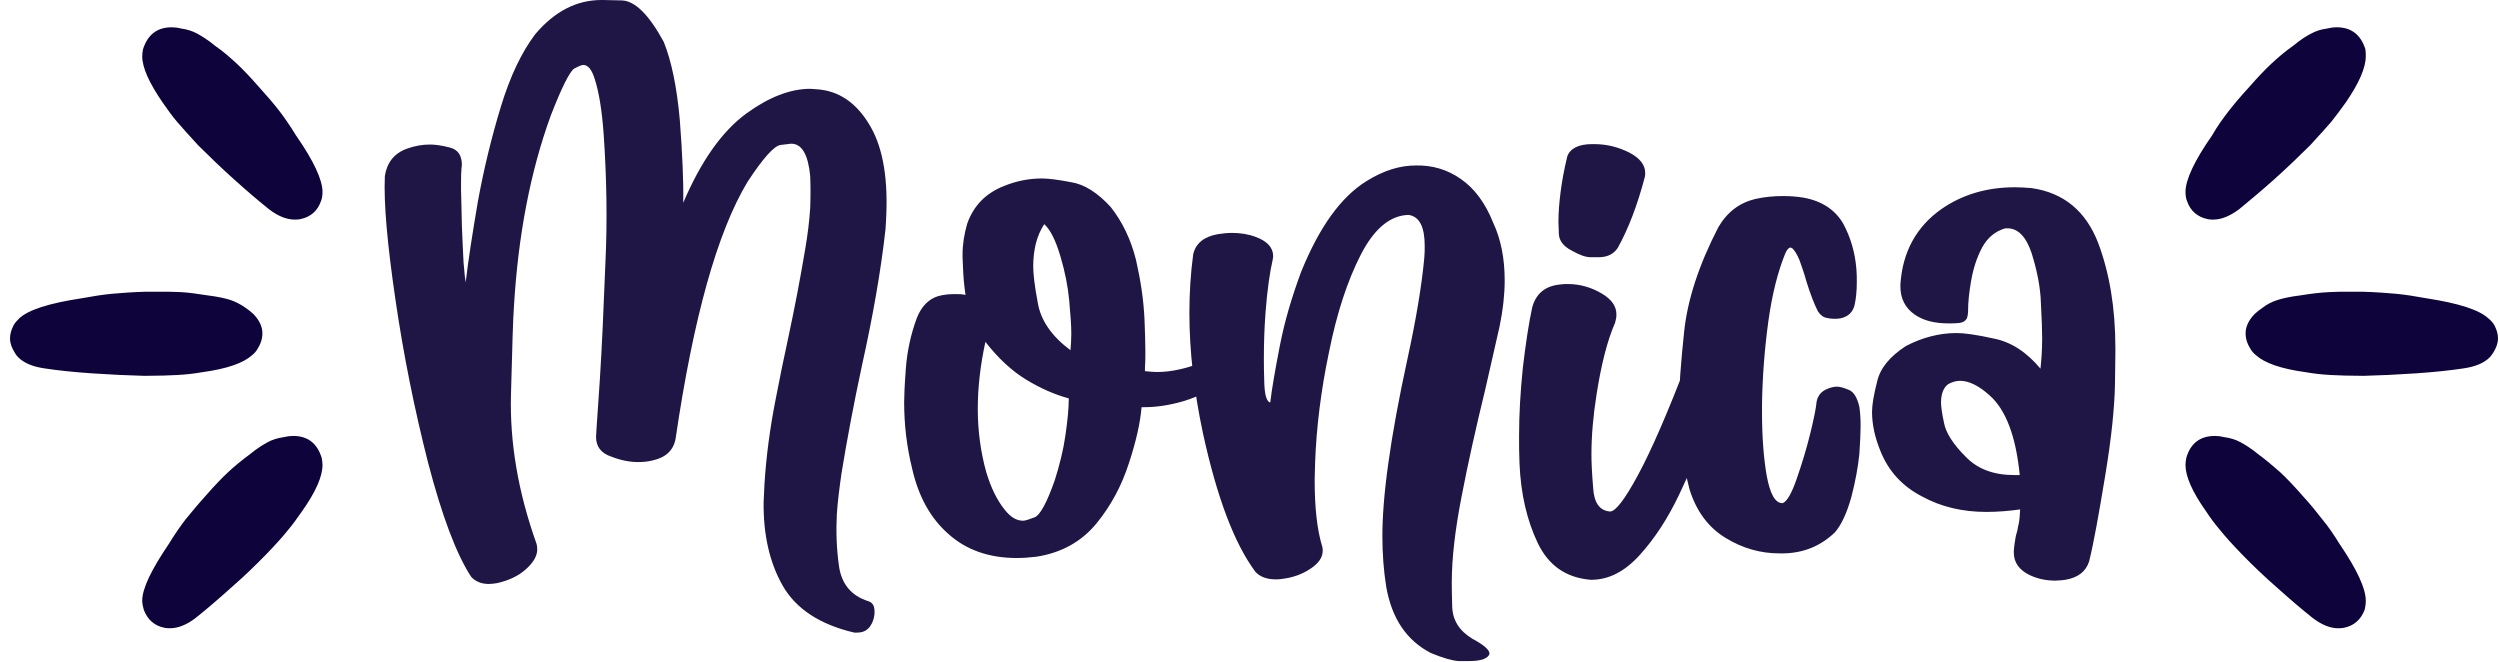
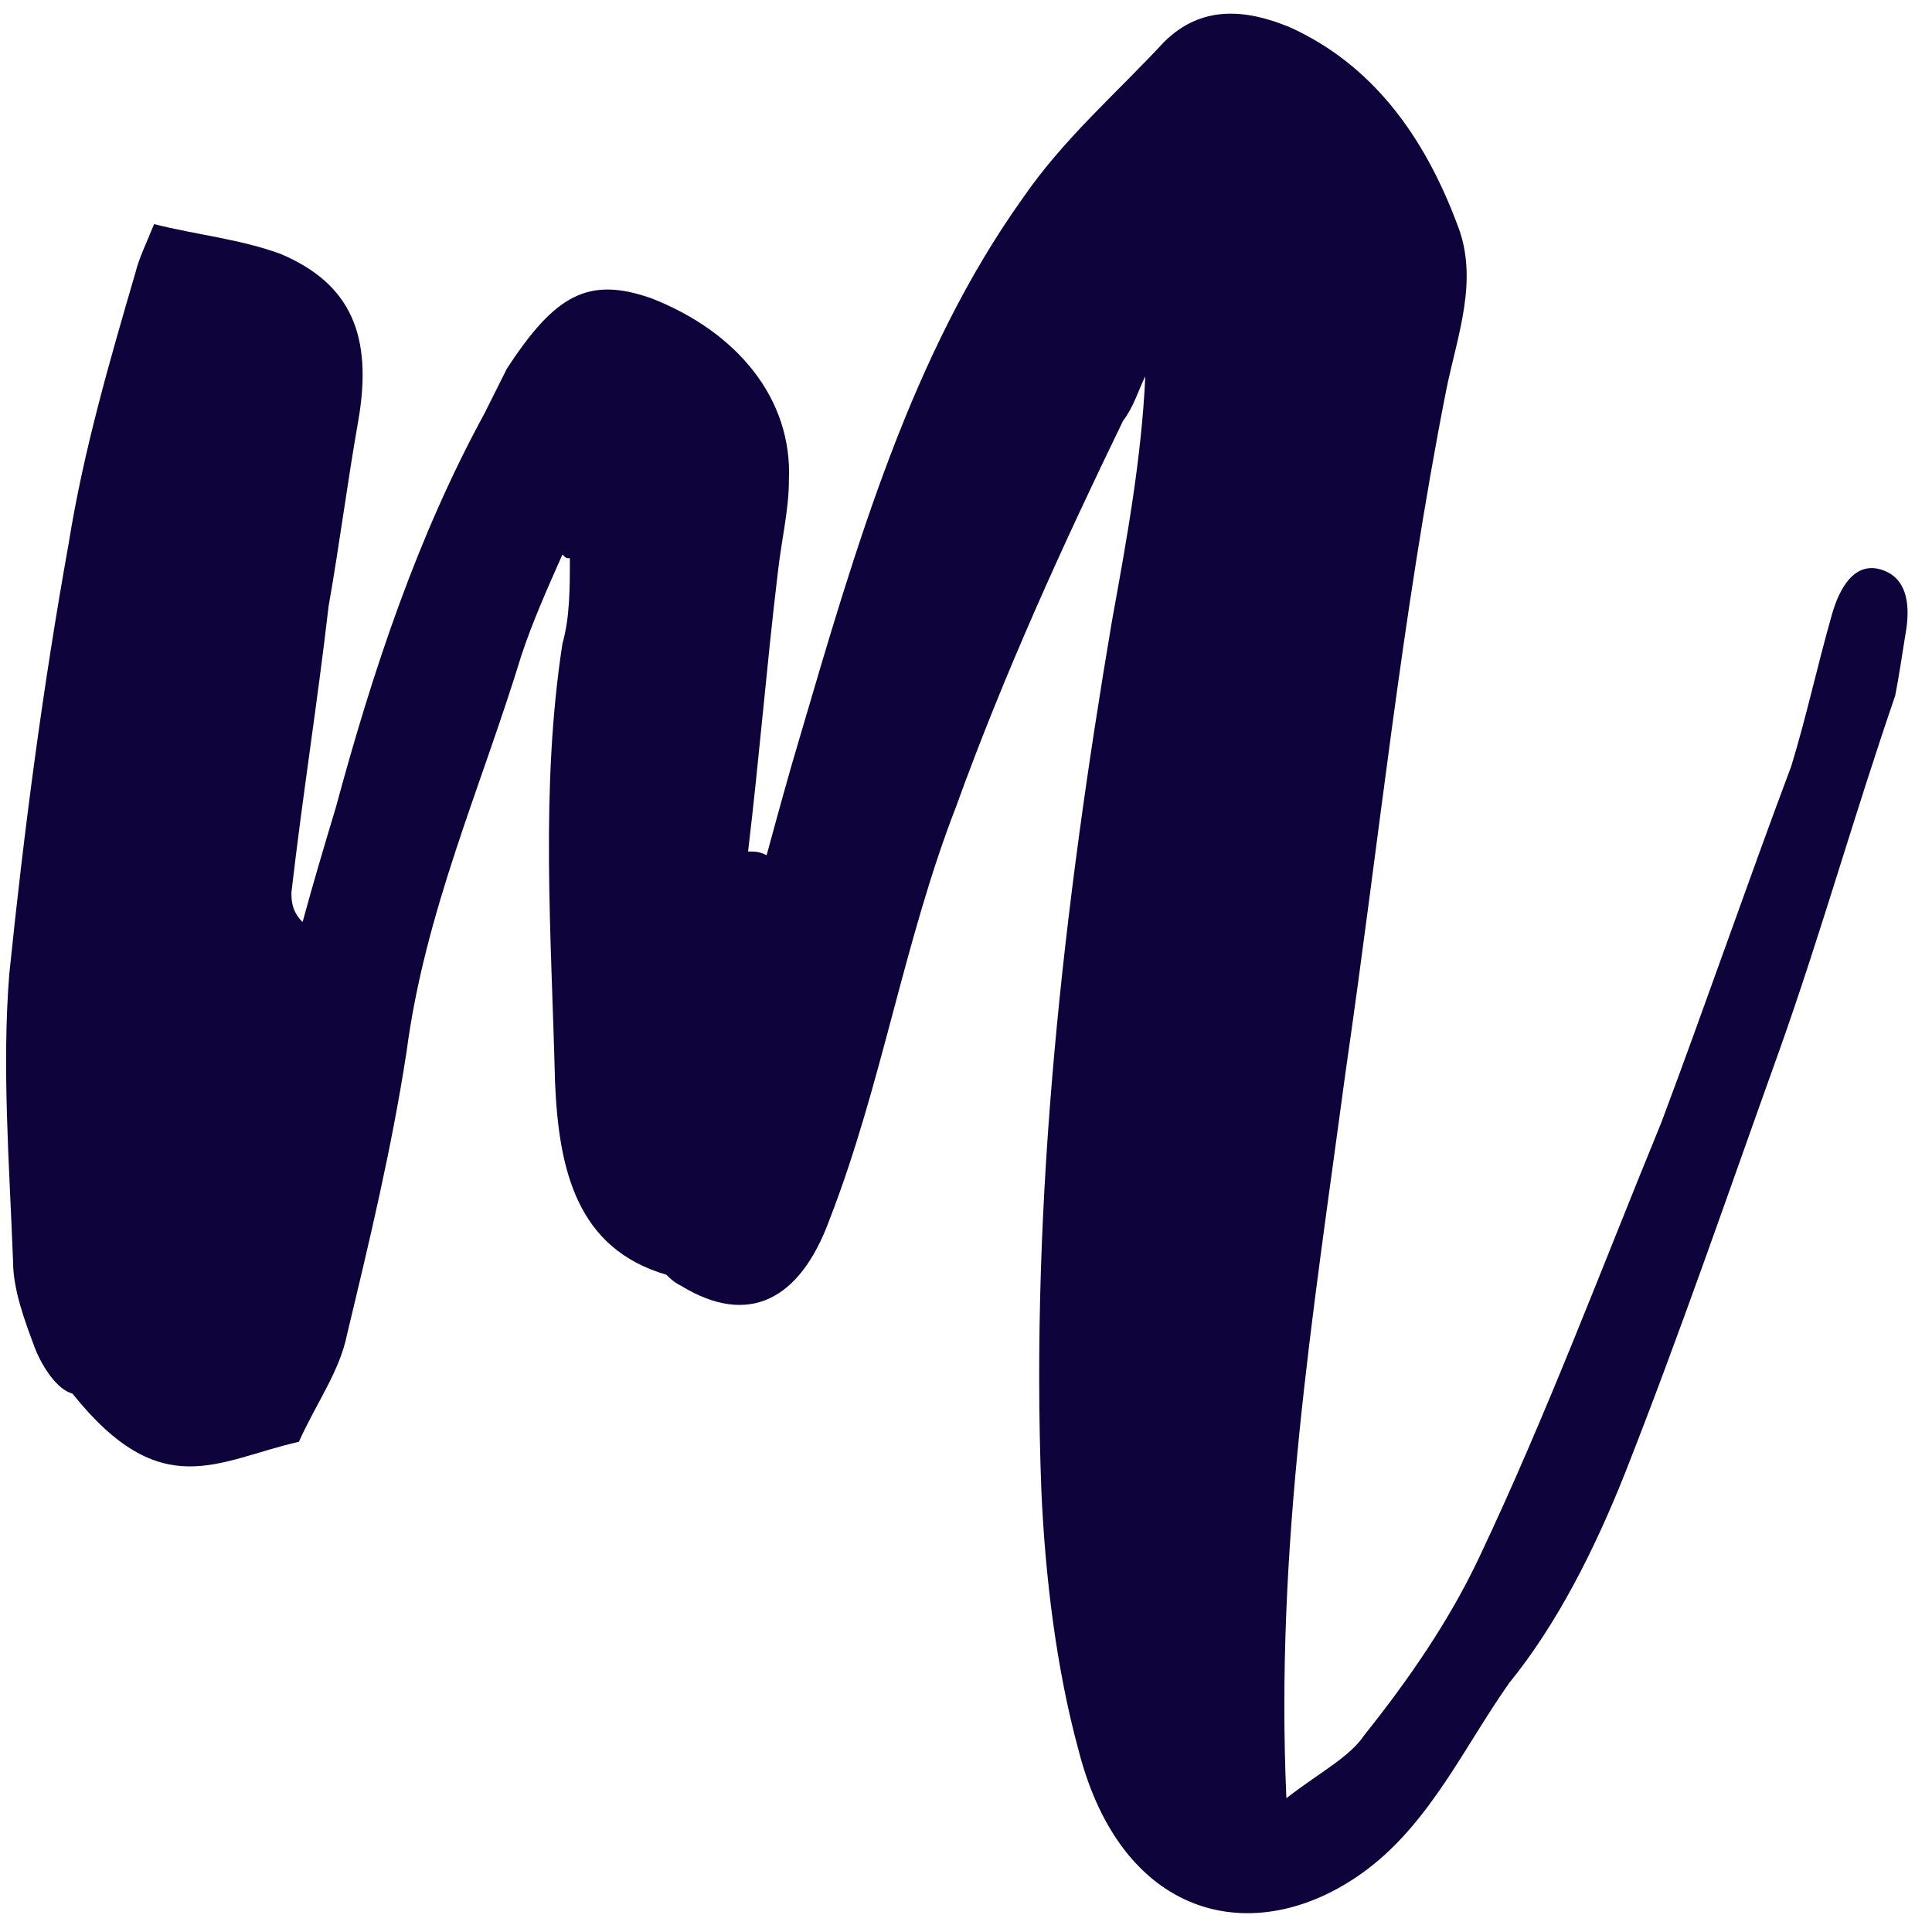
- <svg xmlns="http://www.w3.org/2000/svg" width="208px" height="55px" viewBox="0 0 208 55" version="1.1">
+ <svg xmlns="http://www.w3.org/2000/svg" width="51px" height="51px" viewBox="0 0 51 51" version="1.1">
  <g id="Page-1" stroke="none" stroke-width="1" fill="none" fill-rule="evenodd">
-     <g id="monica-logo-design" transform="translate(-443, -394)" fill-rule="nonzero">
-       <g id="logo-splash" transform="translate(444, 394)">
-         <g id="right-splash" transform="translate(0, 2)" fill="#0E043B">
-           <path d="M23.971,16.235 C24.833,16.064 25.419,15.549 25.695,14.759 C25.799,14.518 25.833,14.244 25.833,13.969 C25.833,12.973 25.109,11.394 23.626,9.265 C23.143,8.476 22.695,7.823 22.247,7.239 C21.799,6.656 21.212,5.969 20.523,5.214 C19.833,4.424 19.212,3.772 18.695,3.291 C18.178,2.81 17.592,2.295 16.902,1.815 C16.281,1.3 15.764,0.991 15.385,0.785 C15.005,0.579 14.557,0.441 14.074,0.373 C13.799,0.304 13.523,0.27 13.281,0.27 C12.074,0.27 11.281,0.888 10.902,2.089 C10.867,2.261 10.833,2.467 10.833,2.673 C10.833,3.634 11.419,4.905 12.523,6.518 C12.936,7.102 13.316,7.652 13.73,8.132 C14.143,8.613 14.73,9.265 15.488,10.089 C16.419,11.016 17.419,11.978 18.488,12.939 C19.557,13.9 20.523,14.724 21.385,15.411 C22.143,15.995 22.867,16.27 23.523,16.27 C23.661,16.27 23.833,16.27 23.971,16.235 Z" id="Path" />
-           <path d="M10.999,29.27 C12.188,29.27 13.089,29.235 13.737,29.201 C14.385,29.167 15.106,29.098 15.862,28.961 C17.879,28.686 19.248,28.206 19.969,27.554 C20.149,27.417 20.293,27.245 20.401,27.073 C20.689,26.627 20.833,26.181 20.833,25.735 C20.833,25.186 20.581,24.637 20.077,24.122 C19.896,23.951 19.68,23.779 19.428,23.608 C18.996,23.299 18.564,23.093 18.167,22.956 C17.735,22.819 17.123,22.681 16.294,22.578 C15.43,22.441 14.673,22.338 14.061,22.304 C13.449,22.27 12.8,22.27 12.152,22.27 L11.107,22.27 C10.027,22.304 9.09,22.372 8.334,22.441 C7.577,22.51 6.713,22.647 5.776,22.819 C3.075,23.23 1.346,23.779 0.589,24.5 C0.409,24.671 0.229,24.877 0.121,25.083 C-0.059,25.426 -0.167,25.804 -0.167,26.147 C-0.167,26.559 -0.023,26.936 0.229,27.348 C0.301,27.485 0.409,27.622 0.517,27.725 C0.986,28.206 1.742,28.515 2.715,28.652 C3.831,28.823 5.164,28.961 6.677,29.064 C8.19,29.167 9.631,29.235 10.999,29.27 Z" id="Path" />
-           <path d="M13.143,50.27 C13.799,50.27 14.523,49.995 15.281,49.411 C16.143,48.724 17.109,47.9 18.178,46.939 C19.281,45.978 20.281,45.016 21.178,44.089 C21.971,43.265 22.557,42.613 22.936,42.132 C23.35,41.652 23.73,41.102 24.143,40.518 C25.281,38.905 25.833,37.634 25.833,36.673 C25.833,36.467 25.799,36.261 25.764,36.089 C25.385,34.888 24.626,34.27 23.385,34.27 C23.143,34.27 22.867,34.304 22.592,34.373 C22.109,34.441 21.661,34.579 21.281,34.785 C20.902,34.991 20.385,35.3 19.764,35.815 C19.109,36.295 18.488,36.81 17.971,37.291 C17.454,37.772 16.833,38.424 16.143,39.214 C15.454,39.969 14.902,40.656 14.419,41.239 C13.971,41.823 13.523,42.476 13.04,43.265 C11.592,45.394 10.833,46.973 10.833,47.969 C10.833,48.244 10.902,48.518 10.971,48.759 C11.281,49.549 11.833,50.064 12.695,50.235 C12.833,50.27 13.005,50.27 13.143,50.27 Z" id="Path" />
-         </g>
-         <path d="M70.316,52.63 C70.774,52.63 71.091,52.49 71.372,52.142 C71.619,51.793 71.725,51.445 71.76,51.061 L71.76,50.852 C71.76,50.399 71.584,50.12 71.232,50.016 C69.823,49.563 69.013,48.587 68.802,47.088 C68.591,45.589 68.555,44.16 68.626,42.766 C68.696,41.721 68.837,40.605 69.013,39.385 C69.471,36.562 70.034,33.599 70.703,30.463 C71.619,26.35 72.288,22.551 72.675,19.065 L72.71,18.473 C72.922,15.057 72.499,12.408 71.443,10.561 C70.316,8.574 68.802,7.529 66.901,7.424 L66.408,7.389 C64.753,7.389 62.957,8.086 61.091,9.446 C59.048,10.944 57.323,13.419 55.844,16.869 C55.879,15.092 55.774,12.826 55.562,10.003 C55.316,7.215 54.858,5.054 54.224,3.485 C52.992,1.22 51.83,0.07 50.738,0.035 C49.974,0.01 49.469,0.003 49.223,0.001 L49.048,0 L49.048,0 C46.971,0 45.14,0.941 43.52,2.858 C42.393,4.357 41.443,6.343 40.668,8.888 C39.893,11.432 39.259,14.046 38.766,16.73 C38.309,19.414 37.957,21.644 37.745,23.492 C37.71,23.317 37.64,22.76 37.569,21.854 C37.534,20.982 37.464,19.937 37.428,18.786 C37.393,17.636 37.393,16.66 37.358,15.824 L37.359,15.167 C37.361,14.669 37.368,14.295 37.393,14.046 L37.428,13.733 C37.428,12.931 37.112,12.443 36.407,12.269 C35.738,12.094 35.175,12.025 34.788,12.025 C34.154,12.025 33.52,12.129 32.851,12.373 C31.795,12.757 31.196,13.523 31.02,14.639 C30.914,16.904 31.231,20.355 31.9,24.921 C32.569,29.522 33.485,34.053 34.612,38.479 C35.774,42.94 36.971,46.112 38.203,47.994 C38.555,48.378 39.048,48.587 39.682,48.587 C39.893,48.587 40.105,48.552 40.351,48.517 C41.302,48.308 42.112,47.925 42.71,47.402 C43.344,46.844 43.661,46.321 43.696,45.798 C43.696,45.624 43.696,45.415 43.626,45.206 C42.112,40.954 41.407,36.841 41.513,32.833 C41.619,28.824 41.689,26.385 41.759,25.513 C42.112,19.553 43.133,14.255 44.823,9.62 C45.738,7.25 46.407,5.96 46.76,5.716 C47.147,5.507 47.393,5.402 47.534,5.402 C47.921,5.402 48.238,5.786 48.485,6.587 C48.837,7.668 49.083,9.202 49.224,11.153 C49.471,14.743 49.541,18.368 49.365,21.993 C49.224,25.618 49.083,28.824 48.907,31.578 C48.802,32.972 48.731,34.366 48.626,35.726 L48.591,36.353 C48.591,37.155 49.013,37.712 49.858,37.991 C50.668,38.305 51.407,38.444 52.076,38.444 C52.499,38.444 52.886,38.409 53.309,38.305 C54.4,38.061 55.034,37.468 55.21,36.492 C56.689,26.454 58.661,19.344 61.196,15.127 C62.499,13.14 63.415,12.129 63.943,12.06 C64.471,11.99 64.788,11.955 64.823,11.955 C65.703,11.955 66.232,12.826 66.408,14.639 C66.443,15.475 66.443,16.381 66.408,17.323 C66.337,18.403 66.196,19.553 65.985,20.773 C65.598,23.074 65.14,25.513 64.577,28.127 C64.224,29.766 63.872,31.439 63.555,33.112 C63.062,35.586 62.746,37.991 62.605,40.257 C62.57,40.745 62.57,41.267 62.534,41.755 C62.499,44.474 63.027,46.809 64.119,48.726 C65.21,50.643 67.217,51.968 70.07,52.63 L70.316,52.63 Z M83.591,46.426 C84.119,46.426 84.647,46.391 85.211,46.321 C87.288,46.008 88.978,45.067 90.211,43.568 C91.443,42.069 92.323,40.396 92.922,38.549 C93.52,36.736 93.873,35.168 93.978,33.878 L94.189,33.878 C95.246,33.878 96.373,33.704 97.535,33.356 C98.802,32.972 99.823,32.38 100.563,31.613 C100.668,31.473 100.739,31.299 100.739,31.09 C100.739,31.02 100.739,30.951 100.704,30.846 C100.633,30.532 100.492,30.288 100.316,30.149 C100.105,29.975 99.929,29.905 99.718,29.905 C99.577,29.905 99.401,29.94 99.19,30.044 C98.626,30.323 97.992,30.532 97.253,30.707 C96.513,30.881 95.844,30.951 95.281,30.951 C94.964,30.951 94.612,30.916 94.26,30.881 L94.26,30.602 C94.295,30.184 94.295,29.731 94.295,29.243 C94.295,28.476 94.26,27.605 94.225,26.629 C94.154,24.99 93.908,23.352 93.52,21.644 C93.098,19.937 92.394,18.473 91.408,17.218 C90.316,16.033 89.225,15.336 88.133,15.162 C87.042,14.952 86.232,14.848 85.703,14.848 C84.612,14.848 83.556,15.057 82.534,15.475 C81.02,16.068 79.999,17.113 79.471,18.612 C79.225,19.449 79.084,20.32 79.084,21.191 L79.084,21.401 C79.119,22.342 79.154,23.213 79.26,24.015 C79.295,24.189 79.295,24.363 79.33,24.537 C79.049,24.468 78.732,24.468 78.45,24.468 C77.992,24.468 77.534,24.503 77.041,24.642 C76.267,24.886 75.668,25.478 75.281,26.454 C74.753,27.883 74.471,29.278 74.365,30.672 C74.26,32.066 74.225,33.007 74.225,33.46 C74.225,35.307 74.436,37.155 74.894,39.002 C75.422,41.337 76.443,43.15 77.922,44.439 C79.401,45.764 81.302,46.426 83.591,46.426 Z M88.063,29.138 C86.513,27.988 85.598,26.663 85.351,25.234 C85.07,23.771 84.964,22.76 84.964,22.167 C84.964,20.808 85.246,19.623 85.88,18.647 C86.408,19.135 86.83,20.006 87.218,21.296 C87.605,22.586 87.851,23.84 87.957,24.99 C88.063,26.141 88.133,27.082 88.133,27.779 C88.133,28.267 88.098,28.72 88.063,29.138 Z M84.119,43.324 C83.556,43.324 83.063,43.01 82.57,42.383 C81.936,41.581 81.443,40.57 81.056,39.281 C80.598,37.643 80.351,35.865 80.351,34.018 C80.351,32.24 80.563,30.393 80.985,28.441 C82.041,29.8 83.168,30.846 84.365,31.578 C85.563,32.31 86.76,32.833 87.922,33.146 C87.922,33.983 87.816,35.029 87.64,36.248 C87.464,37.468 87.147,38.723 86.76,39.943 C86.091,41.86 85.527,42.871 85.07,43.045 C84.612,43.219 84.295,43.324 84.119,43.324 Z M121.197,55 C122.077,55 122.605,54.861 122.852,54.547 C122.887,54.477 122.922,54.442 122.922,54.373 C122.922,54.059 122.429,53.641 121.514,53.153 C120.422,52.49 119.859,51.619 119.823,50.469 C119.796,49.574 119.79,48.975 119.789,48.671 L119.788,48.482 L119.788,48.482 C119.788,46.426 120.07,44.056 120.598,41.337 C121.162,38.409 121.831,35.447 122.57,32.414 C122.993,30.567 123.38,28.824 123.767,27.151 C124.049,25.792 124.19,24.503 124.19,23.317 C124.19,21.505 123.873,19.902 123.239,18.542 C122.57,16.869 121.654,15.65 120.528,14.883 C119.436,14.116 118.169,13.733 116.795,13.767 C115.457,13.767 114.119,14.186 112.711,15.057 C110.563,16.381 108.767,18.891 107.253,22.62 C106.478,24.712 105.88,26.733 105.492,28.72 C105.105,30.707 104.823,32.31 104.683,33.495 C104.366,33.39 104.225,32.833 104.19,31.892 C104.154,30.916 104.154,30.253 104.154,29.835 C104.154,28.65 104.19,27.326 104.295,25.966 C104.436,24.119 104.647,22.655 104.894,21.575 C104.894,21.47 104.929,21.401 104.929,21.331 C104.929,20.599 104.436,20.076 103.521,19.728 C102.887,19.484 102.218,19.379 101.513,19.379 C101.126,19.379 100.739,19.414 100.316,19.484 C99.154,19.693 98.485,20.25 98.274,21.157 C98.063,22.725 97.957,24.363 97.957,26.036 C97.957,29.208 98.344,32.554 99.084,36.039 C100.246,41.372 101.69,45.206 103.45,47.576 C103.837,47.994 104.401,48.203 105.14,48.203 C105.281,48.203 105.457,48.203 105.633,48.169 C106.584,48.064 107.394,47.75 108.063,47.297 C108.732,46.844 109.049,46.356 109.049,45.833 C109.049,45.729 109.049,45.589 109.014,45.485 C108.591,44.125 108.38,42.278 108.38,39.943 C108.38,39.49 108.415,39.037 108.415,38.549 C108.521,35.551 108.908,32.449 109.577,29.278 C110.211,26.106 111.091,23.387 112.218,21.191 C113.345,18.996 114.683,17.915 116.197,17.88 C117.112,18.02 117.535,18.891 117.535,20.459 C117.535,20.773 117.535,21.122 117.5,21.47 C117.288,23.736 116.831,26.524 116.091,29.905 C115.387,33.146 114.859,36.004 114.507,38.549 C114.154,41.058 114.014,43.08 114.014,44.579 C114.014,46.077 114.119,47.471 114.33,48.796 C114.788,51.445 116.021,53.292 118.063,54.338 C119.084,54.756 119.823,54.965 120.352,55 L121.197,55 L121.197,55 Z M132.007,21.401 C132.711,21.401 133.239,21.157 133.591,20.634 C134.507,18.996 135.246,17.009 135.845,14.743 C135.88,14.639 135.88,14.499 135.88,14.395 C135.88,13.733 135.457,13.175 134.612,12.722 C133.662,12.234 132.676,11.99 131.619,11.99 L131.479,11.99 C130.352,11.99 129.648,12.338 129.401,13.001 C129.119,14.151 128.943,15.162 128.838,15.998 C128.732,16.835 128.662,17.671 128.662,18.473 C128.662,18.786 128.697,19.135 128.697,19.484 C128.732,20.041 129.084,20.494 129.753,20.843 C130.422,21.226 130.95,21.401 131.338,21.401 L132.007,21.401 L132.007,21.401 Z M131.408,48.238 C132.852,48.238 134.19,47.541 135.422,46.182 C136.655,44.823 137.781,43.115 138.732,41.093 C139.683,39.106 140.493,37.155 141.162,35.272 C141.796,33.39 142.253,31.961 142.5,30.985 C142.535,30.881 142.535,30.741 142.535,30.637 C142.535,30.253 142.359,29.94 142.042,29.661 C141.655,29.347 141.197,29.208 140.669,29.208 L140.563,29.208 C140.035,29.243 139.612,29.522 139.366,30.114 C137.746,34.366 136.373,37.503 135.281,39.525 C134.19,41.546 133.415,42.557 132.957,42.557 C132.077,42.487 131.619,41.825 131.549,40.57 C131.443,39.316 131.408,38.409 131.408,37.817 C131.408,36.283 131.549,34.61 131.831,32.833 C132.218,30.358 132.711,28.371 133.38,26.838 C133.45,26.594 133.486,26.385 133.486,26.176 C133.486,25.478 133.098,24.921 132.288,24.433 C131.408,23.91 130.457,23.631 129.436,23.631 C129.225,23.631 129.049,23.631 128.838,23.666 C127.605,23.771 126.795,24.398 126.478,25.583 C126.197,26.873 125.95,28.511 125.704,30.567 C125.493,32.589 125.387,34.506 125.387,36.283 C125.387,37.05 125.387,37.782 125.422,38.549 C125.528,41.128 126.056,43.324 126.936,45.171 C127.817,47.018 129.26,48.064 131.338,48.238 L131.408,48.238 Z M147.394,46.042 C149.084,46.008 150.493,45.415 151.655,44.3 C152.183,43.707 152.641,42.731 153.028,41.372 C153.38,40.013 153.591,38.828 153.697,37.782 C153.767,36.771 153.803,35.97 153.803,35.447 C153.803,34.819 153.767,34.297 153.697,33.843 C153.521,33.077 153.239,32.624 152.852,32.449 C152.429,32.275 152.112,32.17 151.831,32.17 C151.584,32.17 151.303,32.24 151.056,32.345 C150.528,32.554 150.246,32.902 150.141,33.425 C150.105,33.878 149.929,34.785 149.612,36.074 C149.296,37.364 148.908,38.619 148.486,39.838 C148.063,41.058 147.676,41.721 147.324,41.86 L147.289,41.86 C146.69,41.86 146.267,41.093 145.986,39.56 C145.739,38.131 145.598,36.353 145.598,34.227 L145.598,33.704 C145.634,31.369 145.81,29.034 146.127,26.733 C146.443,24.433 146.936,22.551 147.535,21.087 C147.676,20.773 147.817,20.599 147.958,20.599 C148.028,20.599 148.063,20.634 148.134,20.669 C148.31,20.843 148.521,21.157 148.732,21.679 C148.908,22.202 149.12,22.76 149.296,23.422 C149.612,24.433 149.929,25.269 150.246,25.897 C150.458,26.21 150.704,26.42 151.021,26.454 C151.303,26.524 151.514,26.524 151.69,26.524 C151.972,26.524 152.253,26.489 152.535,26.35 C152.922,26.176 153.204,25.827 153.31,25.339 C153.415,24.851 153.486,24.259 153.486,23.457 C153.486,23.143 153.486,22.76 153.451,22.376 C153.345,21.052 152.993,19.797 152.359,18.612 C151.69,17.462 150.598,16.73 149.084,16.451 C148.486,16.347 147.922,16.312 147.324,16.312 C146.584,16.312 145.81,16.381 145.035,16.556 C143.732,16.869 142.711,17.636 141.972,18.891 C140.352,22.028 139.401,24.921 139.119,27.605 C138.838,30.288 138.697,32.24 138.697,33.495 C138.697,36.074 138.979,38.479 139.577,40.745 C140.141,42.522 141.126,43.881 142.57,44.753 C143.979,45.624 145.493,46.042 147.042,46.042 L147.394,46.042 Z M170,48.308 C170.282,48.308 170.563,48.273 170.845,48.238 C171.866,48.064 172.535,47.576 172.817,46.705 C173.204,45.136 173.627,42.766 174.155,39.56 C174.683,36.388 174.93,33.843 174.965,31.996 C174.986,30.859 174.995,30.039 174.998,29.536 L175,29.218 C175,29.175 175,29.137 175,29.104 L175,28.964 L175,28.964 C175,25.618 174.507,22.69 173.556,20.181 C172.535,17.567 170.704,16.033 168.028,15.65 C167.57,15.615 167.113,15.58 166.655,15.58 C164.331,15.58 162.289,16.172 160.528,17.392 C158.451,18.856 157.289,20.947 157.113,23.666 L157.113,23.84 C157.113,24.816 157.5,25.618 158.31,26.176 C159.014,26.663 159.929,26.907 161.127,26.907 C161.408,26.907 161.69,26.907 162.007,26.873 C162.324,26.838 162.535,26.698 162.641,26.489 C162.711,26.315 162.746,26.071 162.746,25.792 C162.746,25.2 162.817,24.398 162.993,23.387 C163.169,22.376 163.451,21.47 163.908,20.599 C164.366,19.762 165,19.24 165.845,18.996 L166.021,18.996 C166.901,18.996 167.57,19.693 168.028,21.052 C168.486,22.516 168.768,23.91 168.803,25.234 C168.873,26.524 168.908,27.535 168.908,28.162 C168.908,29.138 168.838,29.975 168.768,30.672 C167.606,29.278 166.303,28.441 164.859,28.162 C163.451,27.849 162.429,27.709 161.796,27.709 C160.317,27.709 158.908,28.093 157.57,28.79 C156.232,29.661 155.422,30.637 155.176,31.752 C154.894,32.833 154.753,33.704 154.753,34.262 C154.753,35.342 155,36.423 155.458,37.538 C156.127,39.211 157.289,40.466 158.908,41.302 C160.493,42.174 162.289,42.592 164.26,42.592 C165.141,42.592 166.091,42.522 167.077,42.383 C167.042,42.766 167.042,43.08 167.007,43.289 C166.972,43.533 166.937,43.707 166.901,43.812 C166.866,43.951 166.866,44.091 166.831,44.195 C166.796,44.335 166.725,44.509 166.69,44.753 C166.655,44.997 166.584,45.345 166.549,45.833 L166.549,45.973 C166.549,46.809 167.007,47.437 167.887,47.855 C168.556,48.169 169.261,48.308 170,48.308 Z M167.042,39.525 L166.584,39.525 C164.894,39.525 163.556,39.037 162.57,38.026 C161.479,36.946 160.88,35.97 160.739,35.168 C160.563,34.366 160.493,33.774 160.493,33.495 C160.493,32.763 160.704,32.24 161.091,31.961 C161.408,31.787 161.725,31.683 162.077,31.683 C162.817,31.683 163.662,32.101 164.542,32.902 C165.88,34.087 166.725,36.283 167.042,39.525 Z" id="Monica" fill="#1F1646" />
-         <g id="left-splash" transform="translate(180, 2)" fill="#0E043B">
-           <path d="M3.149,16.27 C3.805,16.27 4.497,15.995 5.292,15.411 C6.121,14.724 7.123,13.9 8.195,12.939 C9.266,11.978 10.268,11.016 11.202,10.089 C11.962,9.265 12.55,8.613 12.964,8.132 C13.345,7.652 13.759,7.102 14.174,6.518 C15.28,4.905 15.833,3.634 15.833,2.673 C15.833,2.467 15.833,2.261 15.798,2.089 C15.418,0.888 14.623,0.27 13.414,0.27 C13.137,0.27 12.895,0.304 12.619,0.373 C12.1,0.441 11.686,0.579 11.305,0.785 C10.891,0.991 10.407,1.3 9.785,1.815 C9.093,2.295 8.506,2.81 7.987,3.291 C7.469,3.772 6.847,4.424 6.156,5.214 C5.464,5.969 4.877,6.656 4.427,7.239 C3.978,7.823 3.494,8.476 3.045,9.265 C1.559,11.394 0.833,12.973 0.833,13.969 C0.833,14.244 0.868,14.518 0.971,14.759 C1.248,15.549 1.835,16.064 2.699,16.235 C2.838,16.27 2.976,16.27 3.149,16.27 Z" id="Path" />
-           <path d="M15.667,29.27 C17.035,29.235 18.476,29.167 19.989,29.064 C21.502,28.961 22.835,28.823 23.951,28.652 C24.924,28.515 25.68,28.206 26.149,27.725 C26.257,27.622 26.329,27.485 26.437,27.348 C26.689,26.936 26.833,26.559 26.833,26.147 C26.833,25.804 26.725,25.426 26.545,25.083 C26.437,24.877 26.257,24.671 26.041,24.5 C25.284,23.779 23.555,23.23 20.89,22.819 C19.953,22.647 19.089,22.51 18.332,22.441 C17.576,22.372 16.639,22.304 15.559,22.27 L14.514,22.27 C13.866,22.27 13.289,22.27 12.785,22.304 C12.029,22.338 11.236,22.441 10.372,22.578 C9.543,22.681 8.931,22.819 8.499,22.956 C8.066,23.093 7.634,23.299 7.238,23.608 C6.986,23.779 6.77,23.951 6.589,24.122 C6.085,24.637 5.833,25.186 5.833,25.735 C5.833,26.181 5.977,26.627 6.265,27.073 C6.373,27.245 6.517,27.417 6.698,27.554 C7.418,28.206 8.787,28.686 10.804,28.961 C11.56,29.098 12.281,29.167 12.929,29.201 C13.577,29.235 14.478,29.27 15.667,29.27 Z" id="Path" />
-           <path d="M13.517,50.27 C13.69,50.27 13.828,50.27 14.001,50.235 C14.865,50.064 15.418,49.549 15.729,48.759 C15.798,48.518 15.833,48.244 15.833,47.969 C15.833,46.973 15.107,45.394 13.656,43.265 C13.172,42.476 12.722,41.823 12.239,41.239 C11.789,40.656 11.236,39.969 10.545,39.214 C9.854,38.424 9.232,37.772 8.713,37.291 C8.16,36.81 7.573,36.295 6.916,35.815 C6.294,35.3 5.775,34.991 5.395,34.785 C5.015,34.579 4.566,34.441 4.082,34.373 C3.805,34.304 3.529,34.27 3.287,34.27 C2.043,34.27 1.248,34.888 0.902,36.089 C0.868,36.261 0.833,36.467 0.833,36.673 C0.833,37.634 1.386,38.905 2.527,40.518 C2.907,41.102 3.321,41.652 3.736,42.132 C4.116,42.613 4.704,43.265 5.499,44.089 C6.398,45.016 7.4,45.978 8.506,46.939 C9.577,47.9 10.545,48.724 11.409,49.411 C12.169,49.995 12.895,50.27 13.517,50.27 Z" id="Path" />
-         </g>
-       </g>
+     <g id="monica-logo-design" transform="translate(-517, -389)" fill="#0E043B" fill-rule="nonzero">
+       <path d="M553.113,438.33 C554.779,437.056 555.661,435.096 556.837,433.43 C558.111,431.862 559.091,429.902 559.875,427.942 C561.345,424.218 562.619,420.494 563.991,416.672 C565.069,413.634 565.951,410.498 567.029,407.362 C567.078,407.117 567.127,406.823 567.176,406.517 L567.274,405.899 C567.29,405.797 567.307,405.696 567.323,405.598 C567.421,404.912 567.323,404.226 566.637,404.03 C565.951,403.834 565.559,404.52 565.363,405.206 C564.971,406.578 564.677,407.95 564.285,409.224 C563.109,412.36 562.031,415.496 560.855,418.632 C559.287,422.454 557.817,426.374 556.053,430.098 C555.269,431.764 554.191,433.332 553.015,434.802 C552.623,435.39 551.839,435.782 550.957,436.468 C550.663,429.804 551.643,423.826 552.525,417.26 C553.407,411.184 553.995,405.304 555.171,399.326 C555.465,397.856 556.053,396.386 555.465,394.916 C554.583,392.564 553.211,390.702 551.055,389.722 C549.879,389.232 548.703,389.134 547.723,390.114 C546.449,391.486 545.077,392.662 543.999,394.23 C541.059,398.346 539.589,403.442 538.119,408.44 C537.825,409.42 537.531,410.498 537.237,411.576 C537.041,411.478 536.943,411.478 536.747,411.478 C537.041,409.028 537.237,406.578 537.531,404.128 C537.629,403.246 537.825,402.462 537.825,401.678 C537.923,399.522 536.453,397.758 534.199,396.876 C532.533,396.288 531.651,396.778 530.377,398.738 C530.181,399.13 529.985,399.522 529.789,399.914 C528.025,403.148 526.849,406.676 525.869,410.302 C525.575,411.282 525.281,412.262 524.987,413.34 C524.693,413.046 524.693,412.752 524.693,412.556 C524.987,410.008 525.379,407.558 525.673,405.01 C525.967,403.344 526.163,401.776 526.457,400.11 C526.849,397.856 526.261,396.484 524.399,395.7 C523.321,395.308 522.243,395.21 521.067,394.916 C520.871,395.406 520.675,395.798 520.577,396.19 C519.891,398.542 519.205,400.894 518.813,403.344 C518.127,407.166 517.637,410.89 517.245,414.712 C517.049,417.162 517.245,419.71 517.343,422.258 C517.343,423.042 517.637,423.826 517.931,424.61 C518.127,425.1 518.519,425.688 518.911,425.786 C521.263,428.726 522.733,427.55 524.889,427.06 C525.379,425.982 525.967,425.198 526.163,424.218 C526.751,421.768 527.339,419.318 527.731,416.77 C528.221,413.046 529.691,409.812 530.769,406.284 C531.063,405.402 531.455,404.52 531.847,403.638 C531.945,403.736 531.945,403.736 532.043,403.736 C532.043,404.52 532.043,405.304 531.847,405.99 C531.259,409.812 531.553,413.634 531.651,417.554 C531.749,419.906 532.239,421.964 534.591,422.65 C534.689,422.748 534.787,422.846 534.983,422.944 C536.747,424.022 538.119,423.336 538.903,421.18 C540.275,417.652 540.863,413.83 542.235,410.302 C543.509,406.774 545.077,403.344 546.645,400.11 C546.792,399.914 546.89,399.718 546.976,399.522 L547.142,399.13 C547.17,399.065 547.2,398.999 547.233,398.934 C547.135,401.09 546.743,403.246 546.351,405.402 C545.077,412.948 544.195,420.592 544.489,428.334 C544.587,430.588 544.881,433.038 545.469,435.194 C546.645,439.8 550.271,440.486 553.113,438.33 Z" id="m" />
    </g>
  </g>
</svg>
